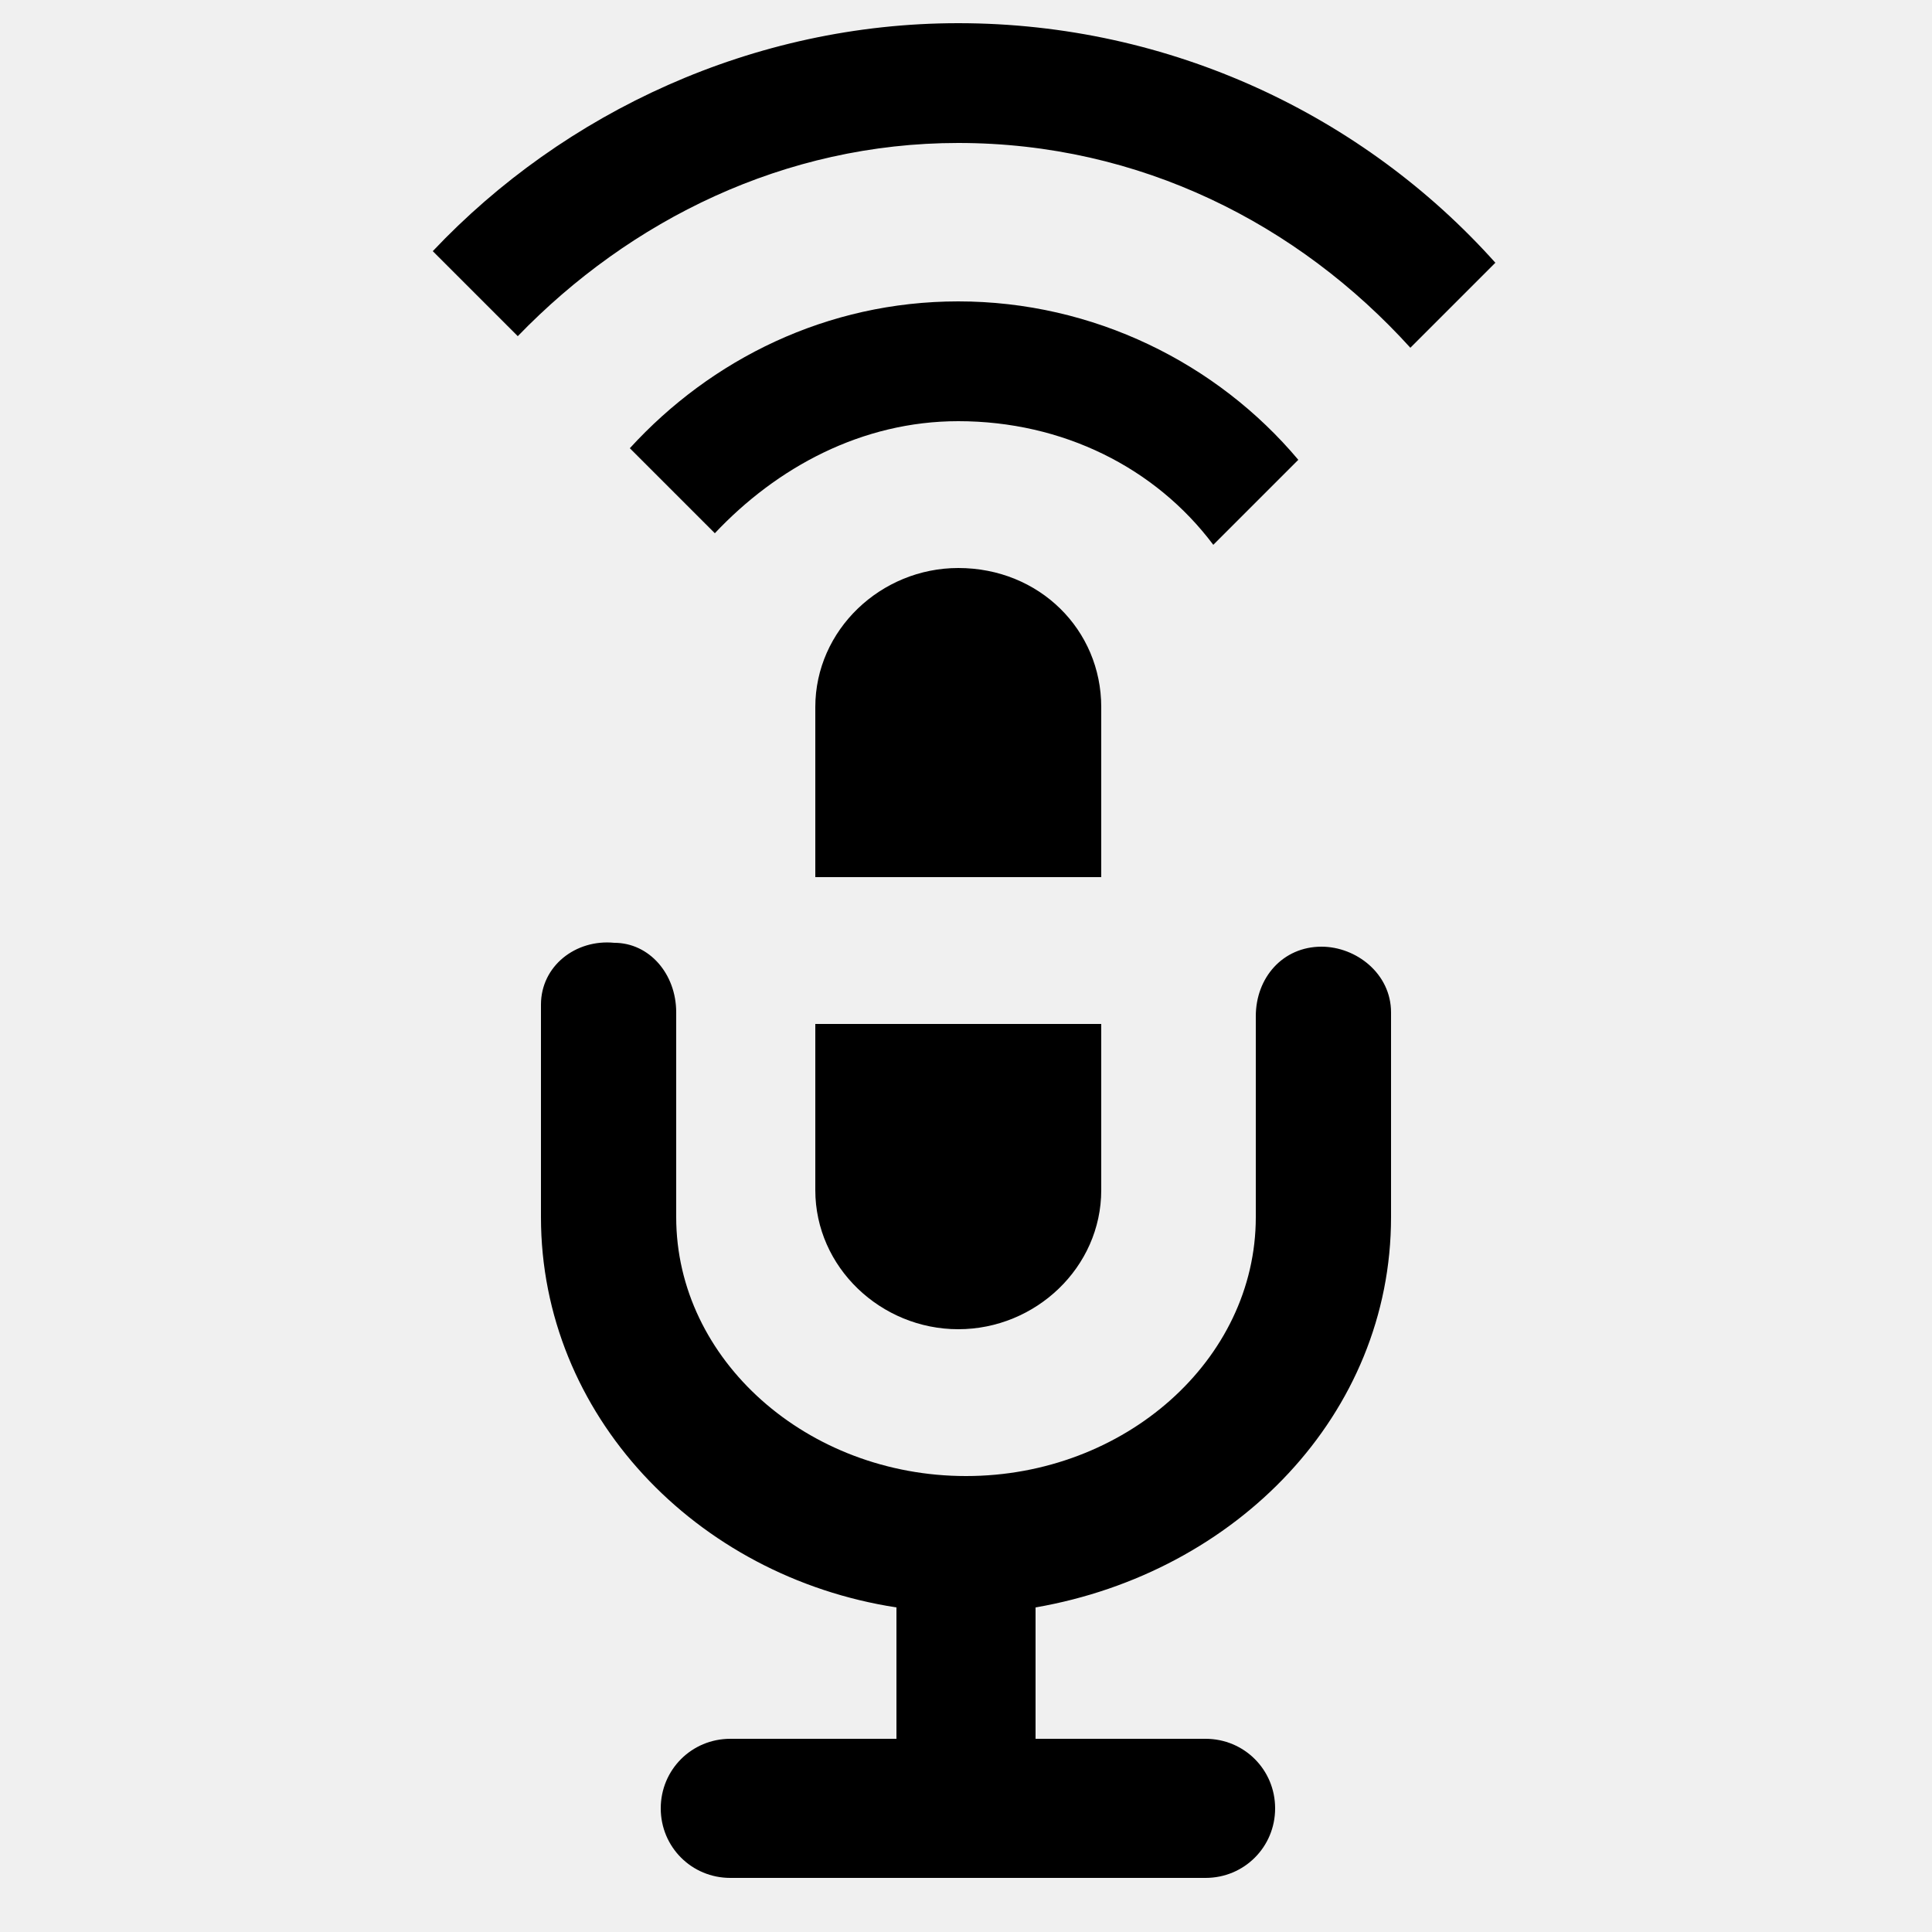
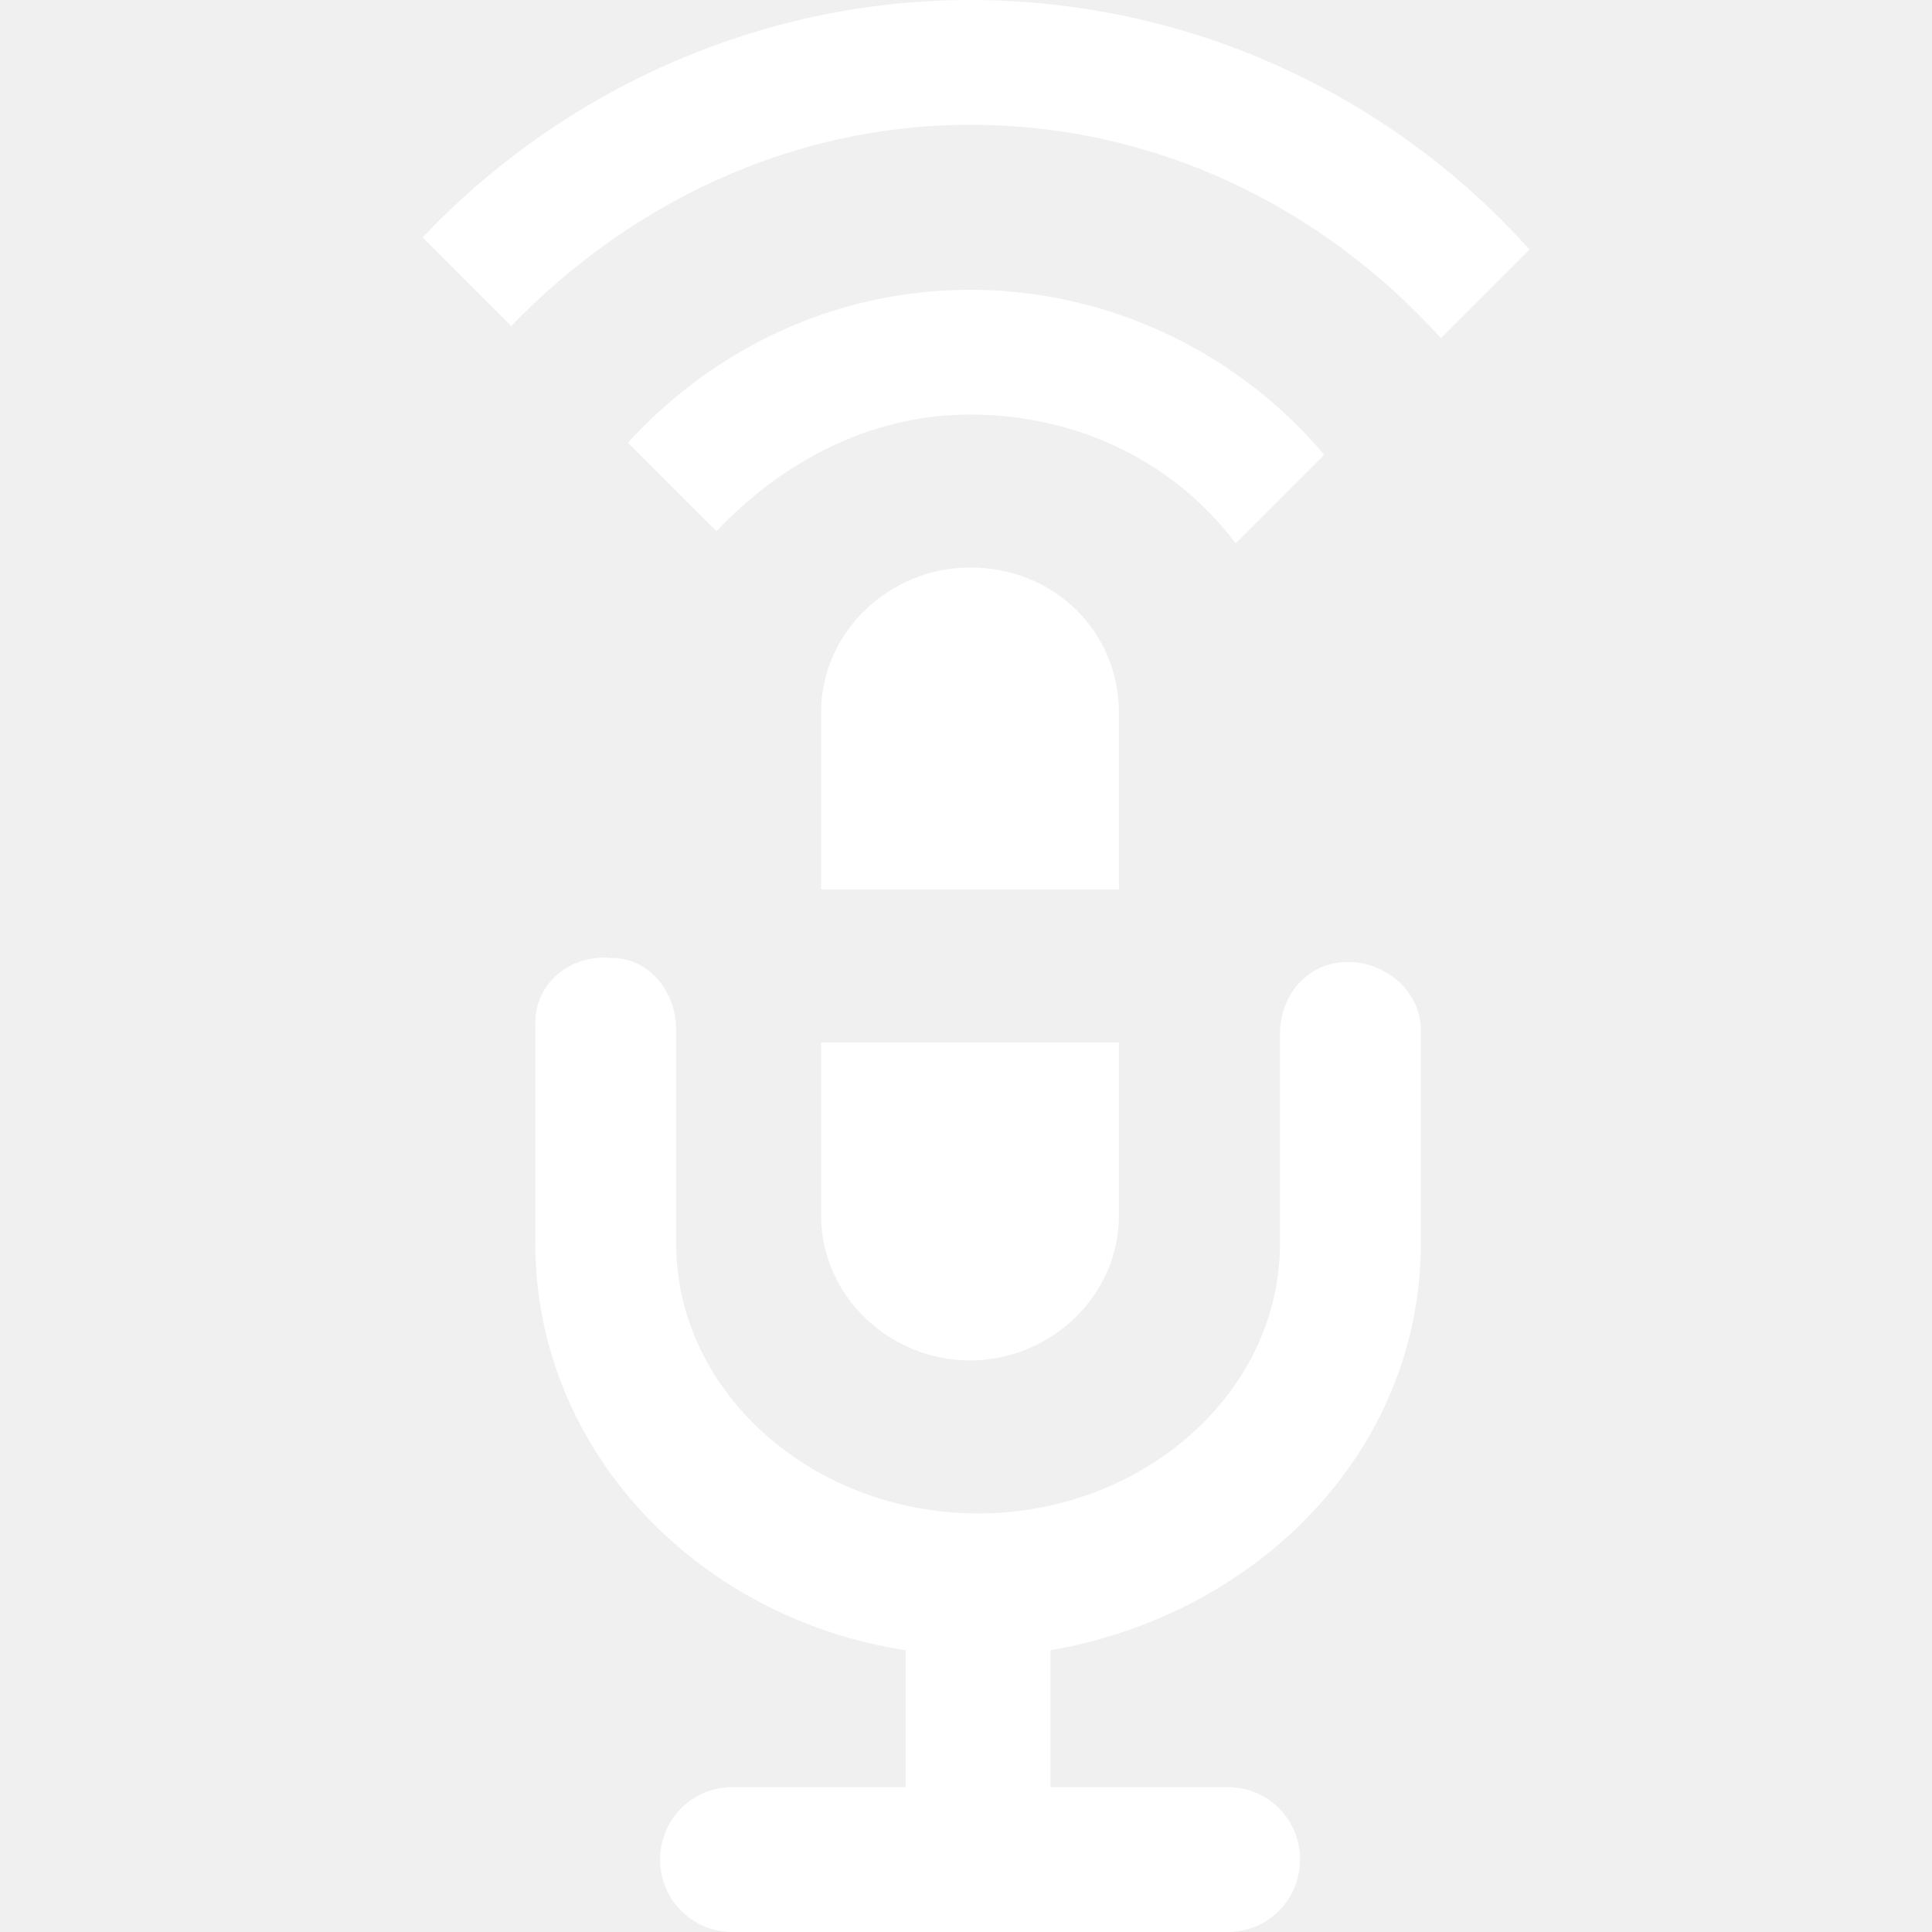
- <svg xmlns="http://www.w3.org/2000/svg" version="1.1" x="0px" y="0px" viewBox="0 0 50 50" style="enable-background:new 0 0 50 50;" xml:space="preserve" id="svg2">
-   <defs id="defs20" />
-   <style type="text/css" id="style4">
- 	.st0{fill:#FFFFFF;}
- </style>
-   <g id="Layer_2" />
-   <g id="Layer_1" style="fill:#000000;fill-opacity:1">
-     <path class="st0" d="M31.4,14.1l2.2-2.2c-2.1-2.5-5.3-4.1-8.8-4.1c-3.4,0-6.4,1.5-8.5,3.8c0.7,0.7,1.5,1.5,2.2,2.2   c1.6-1.7,3.8-2.9,6.3-2.9C27.5,10.9,29.9,12.1,31.4,14.1z" id="path8" style="fill:#000000;fill-opacity:1" />
-     <path class="st0" d="M36.5,9l2.2-2.2C35.3,3,30.3,0.6,24.8,0.6c-5.3,0-10.2,2.3-13.6,5.9c0.7,0.7,1.5,1.5,2.2,2.2   c2.9-3,6.9-5,11.4-5C29.5,3.7,33.6,5.8,36.5,9z" id="path10" style="fill:#000000;fill-opacity:1" />
-     <path class="st0" d="M28.5,22.7v-4.4c0-2-1.6-3.6-3.7-3.6h0c-2,0-3.7,1.6-3.7,3.6v4.4H28.5z" id="path12" style="fill:#000000;fill-opacity:1" />
-     <path class="st0" d="M21.1,26.5v4.3c0,2,1.7,3.6,3.7,3.6h0c2,0,3.7-1.6,3.7-3.6v-4.3H21.1z" id="path14" style="fill:#000000;fill-opacity:1" />
-     <path class="st0" d="M36,31.5c0-0.1,0-5.1,0-5.3c0-1-0.9-1.7-1.8-1.7c-1,0-1.7,0.8-1.7,1.8c0,0.3,0,4.8,0,5.2   c0,3.7-3.4,6.7-7.5,6.7c-4.1,0-7.5-3-7.5-6.7c0-0.4,0-4.9,0-5.3c0-1-0.7-1.8-1.6-1.8C14.9,24.3,14,25,14,26c0,0.3,0,5.4,0,5.5   c0,5.1,4,9.3,9.2,10.1l0,3.4h-4.3c-1,0-1.8,0.8-1.8,1.8c0,1,0.8,1.8,1.8,1.8h12.3c1,0,1.8-0.8,1.8-1.8c0-1-0.8-1.8-1.8-1.8h-4.4   l0-3.4C32,40.7,36,36.6,36,31.5z" id="path16" style="fill:#000000;fill-opacity:1" />
-   </g>
+ <svg xmlns="http://www.w3.org/2000/svg" width="32" height="32" viewBox="0 0 32 32" fill="none">
+   <path fill-rule="evenodd" clip-rule="evenodd" d="M23.866 5.6L25.333 4.133C23.066 1.6 19.733 0 16.067 0C12.533 0 9.267 1.533 7 3.933L8.467 5.4C10.4 3.4 13.067 2.067 16.067 2.067C19.2 2.067 21.933 3.467 23.866 5.6ZM20.466 9L21.933 7.533C20.533 5.866 18.4 4.8 16.067 4.8C13.8 4.8 11.8 5.8 10.4 7.333L11.867 8.8C12.933 7.666 14.4 6.866 16.067 6.866C17.866 6.866 19.466 7.666 20.466 9ZM18.533 11.8V14.734H13.6V11.8C13.6 10.467 14.733 9.4 16.067 9.4C17.467 9.4 18.533 10.467 18.533 11.8ZM13.6 17.267V20.133C13.6 21.466 14.733 22.533 16.067 22.533C17.4 22.533 18.533 21.466 18.533 20.133V17.267H13.6ZM23.533 17.067V20.6C23.533 24 20.866 26.733 17.4 27.333V29.6H20.333C21 29.6 21.533 30.133 21.533 30.8C21.533 31.466 21 32 20.333 32H12.133C11.467 32 10.933 31.466 10.933 30.8C10.933 30.133 11.467 29.6 12.133 29.6H15V27.333C11.533 26.8 8.867 24 8.867 20.6V16.933C8.867 16.267 9.467 15.8 10.133 15.867C10.733 15.867 11.2 16.4 11.2 17.067V20.6C11.2 23.067 13.467 25.067 16.2 25.067C18.933 25.067 21.2 23.067 21.2 20.6V17.133C21.2 16.467 21.666 15.933 22.333 15.933C22.933 15.933 23.533 16.4 23.533 17.067Z" fill="white" />
</svg>
